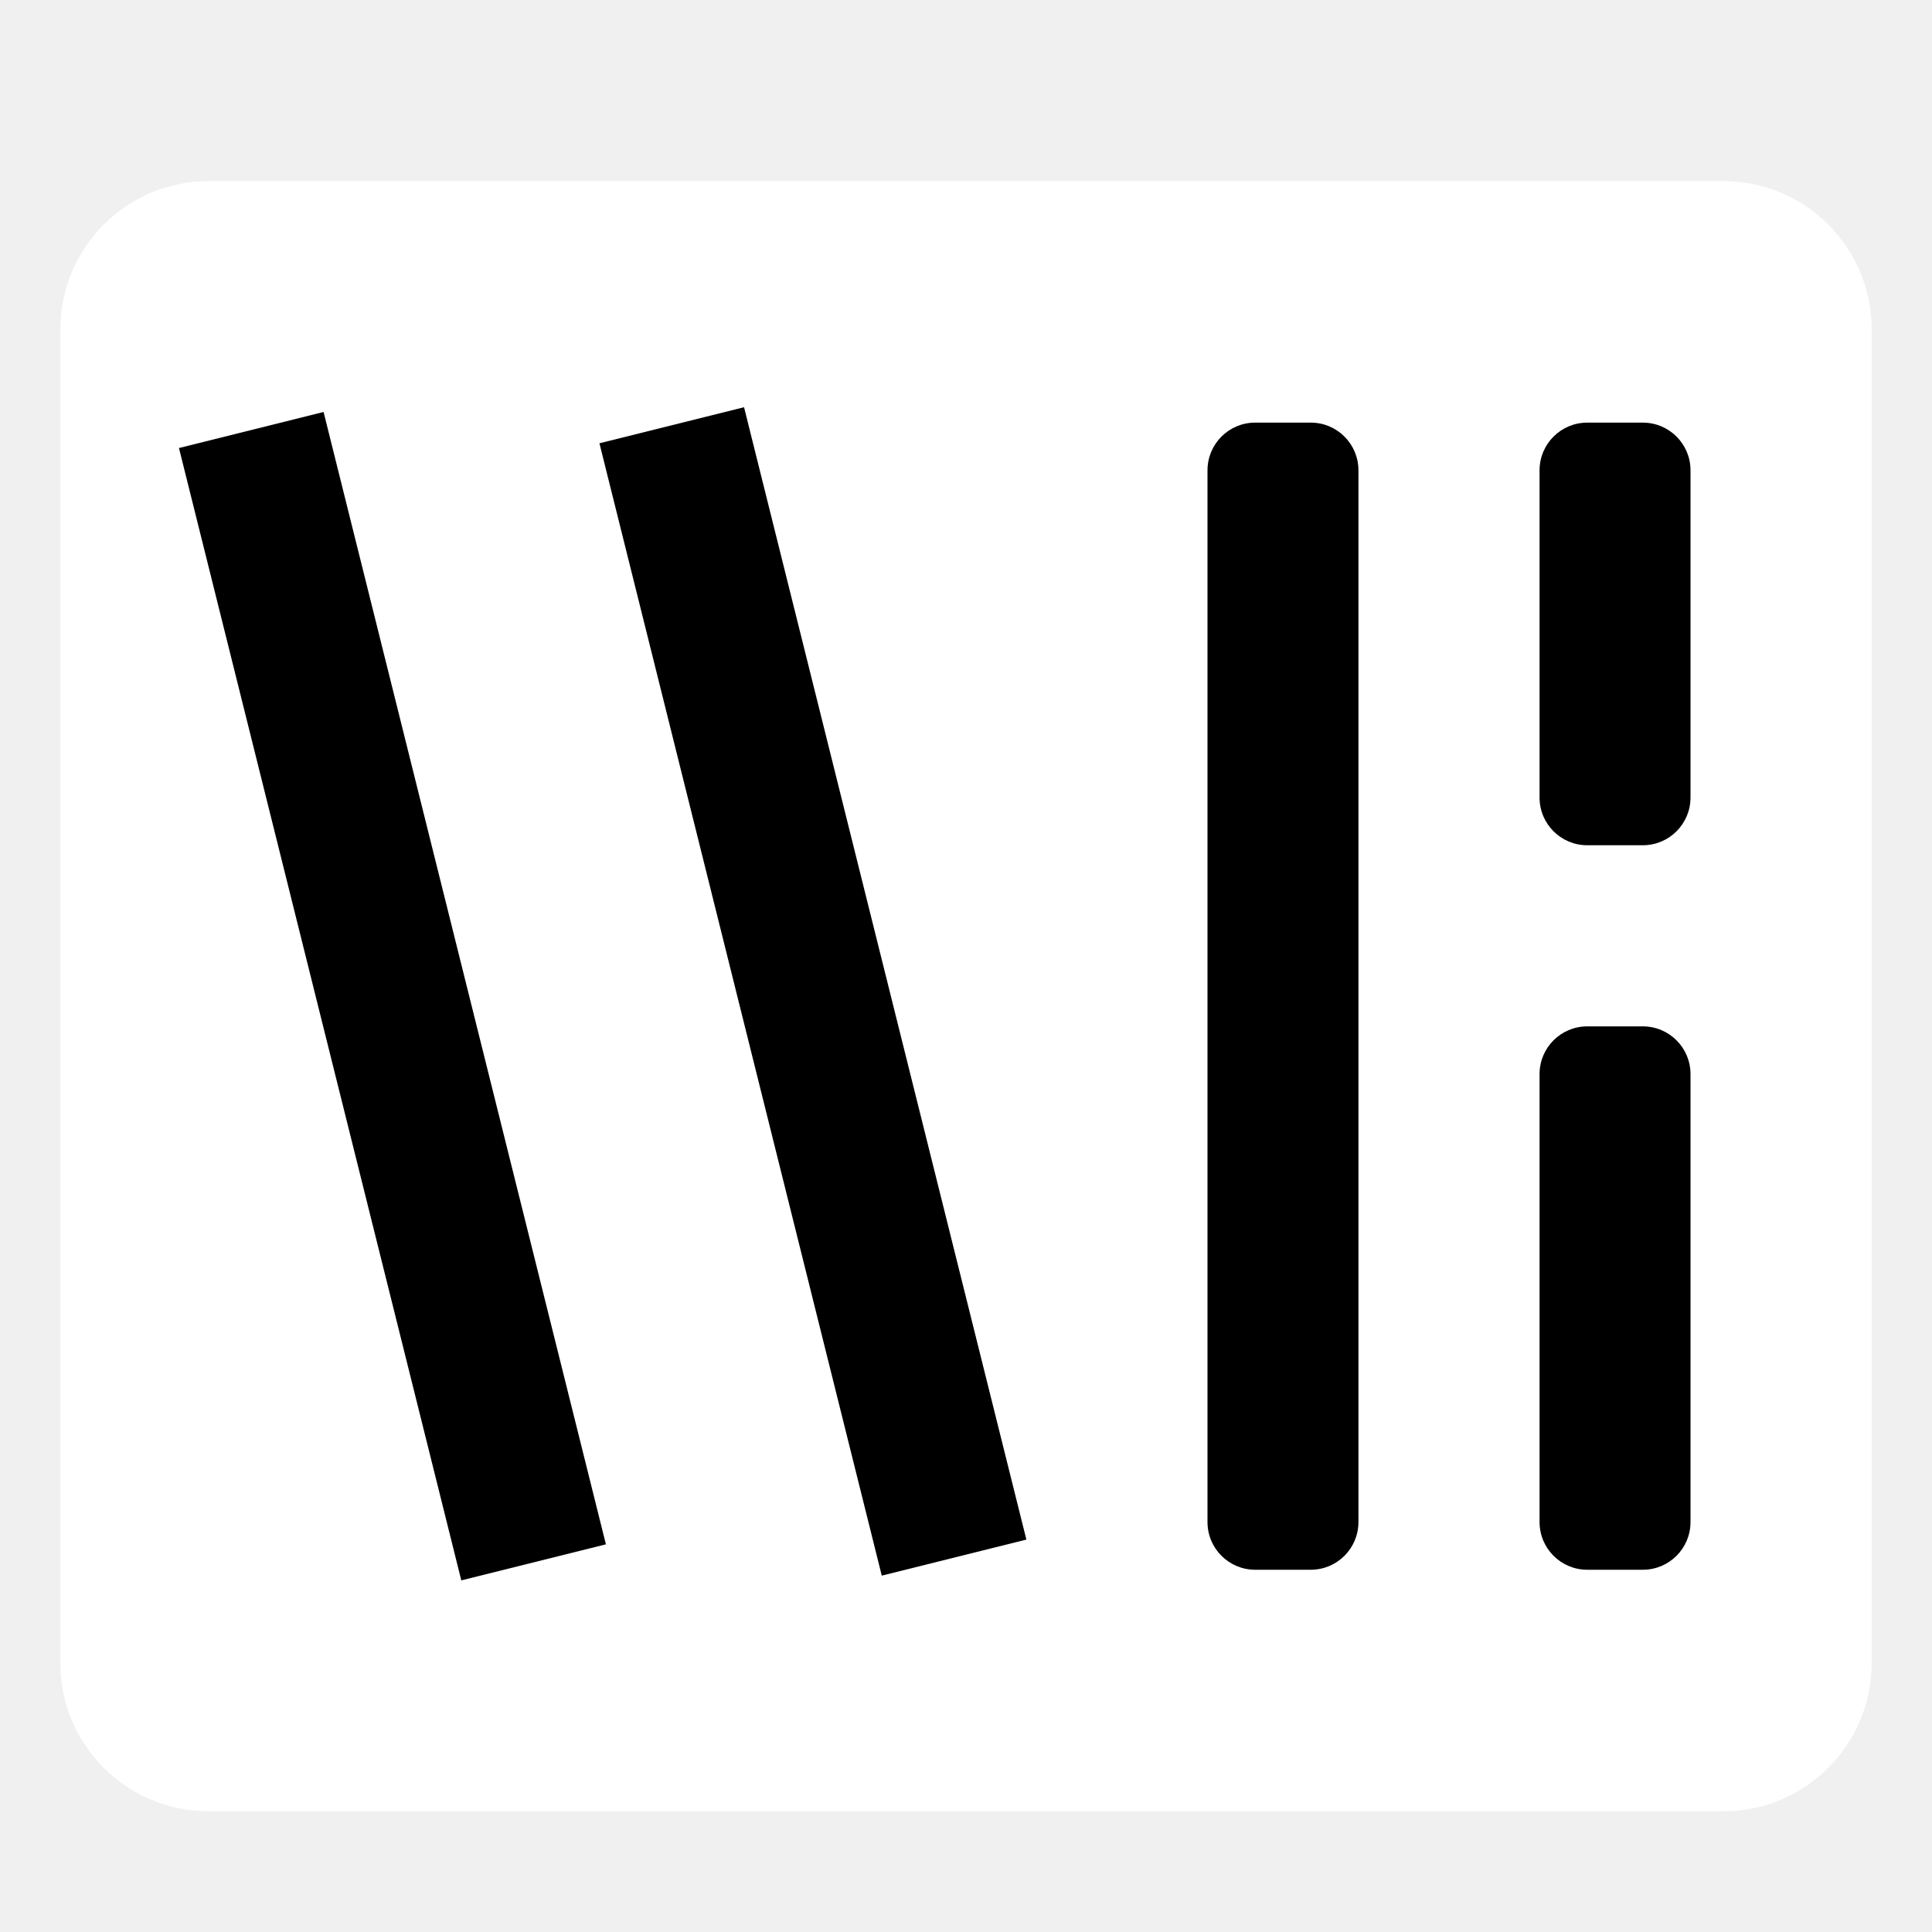
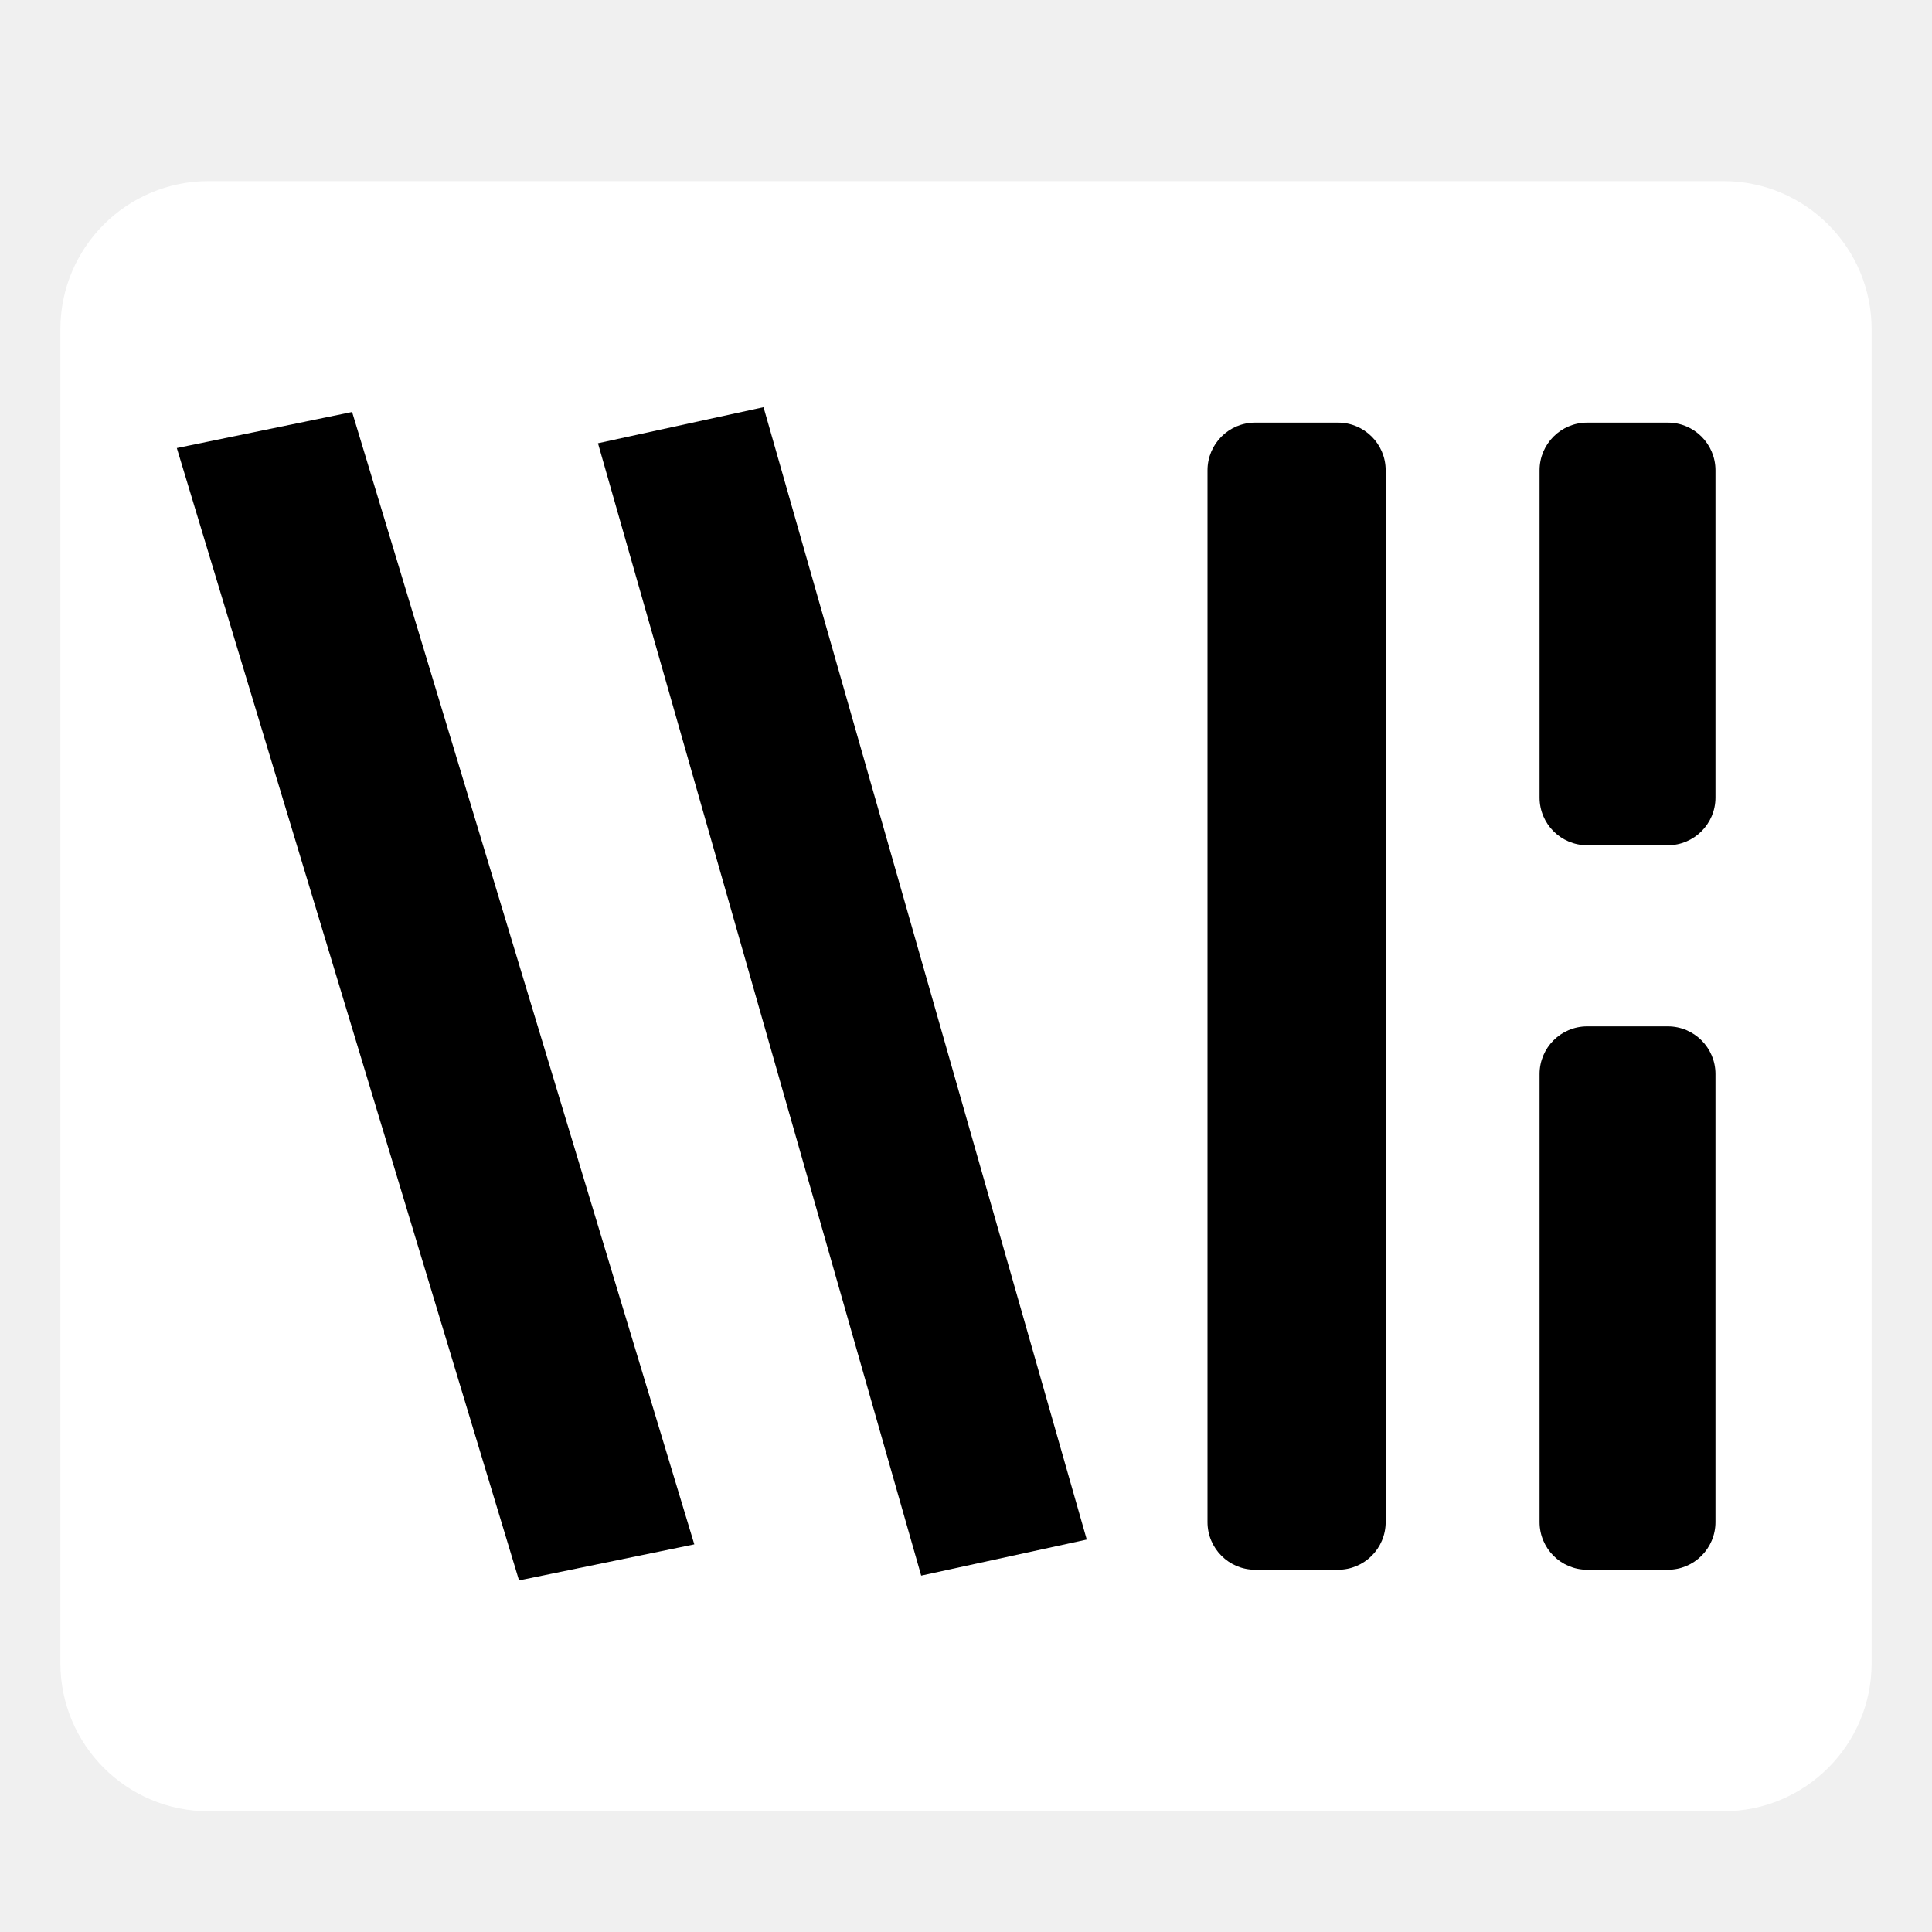
- <svg xmlns="http://www.w3.org/2000/svg" id="svg92" height="64" width="64" viewBox="0 0 64 64" preserveAspectRatio="xMidYMid meet" version="1.1">
+ <svg xmlns="http://www.w3.org/2000/svg" version="1.1" preserveAspectRatio="xMidYMid meet" viewBox="0 0 64 64" width="64" height="64" id="svg92">
  <defs id="defs60">
-     <path id="e5T6qMu0A" d="" />
-     <path id="j2X7SBqSf" d="M43.88 15.36C44.54 15.36 45.07 15.89 45.07 16.55C45.07 23.57 45.07 43.45 45.07 50.47C45.07 51.13 44.54 51.66 43.88 51.66C43.11 51.66 41.99 51.66 41.22 51.66C40.56 51.66 40.03 51.13 40.03 50.47C40.03 43.45 40.03 23.57 40.03 16.55C40.03 15.89 40.56 15.36 41.22 15.36C41.99 15.36 43.11 15.36 43.88 15.36Z" />
-     <path id="b168uRnh64" d="M55.35 34.31C55.67 34.31 55.92 34.56 55.92 34.87C55.92 38.22 55.92 47.7 55.92 51.04C55.92 51.36 55.67 51.61 55.35 51.61C54.46 51.61 52.34 51.61 51.45 51.61C51.14 51.61 50.88 51.36 50.88 51.04C50.88 47.7 50.88 38.22 50.88 34.87C50.88 34.56 51.14 34.31 51.45 34.31C52.34 34.31 54.46 34.31 55.35 34.31Z" />
-     <path id="c29aVjdIpq" d="M55.13 14.11C55.38 14.11 55.58 14.31 55.58 14.56C55.58 17.22 55.58 24.75 55.58 27.41C55.58 27.66 55.38 27.86 55.13 27.86C54.21 27.86 51.91 27.86 50.99 27.86C50.74 27.86 50.54 27.66 50.54 27.41C50.54 24.75 50.54 17.22 50.54 14.56C50.54 14.31 50.74 14.11 50.99 14.11C51.91 14.11 54.21 14.11 55.13 14.11Z" />
-     <path id="bfmqhaBOH" d="M23.33 14.15C24 13.98 24.68 14.38 24.85 15.05C26.67 22.23 31.84 42.53 33.66 49.7C33.83 50.37 33.42 51.05 32.76 51.22C32.02 51.41 31.03 51.66 30.3 51.85C29.63 52.02 28.95 51.62 28.78 50.95C26.95 43.77 21.79 23.47 19.96 16.3C19.79 15.63 20.2 14.95 20.87 14.78C21.6 14.59 22.59 14.34 23.33 14.15Z" />
-     <path id="bwadyXLOI" d="M9.48 14.15C10.15 13.98 10.83 14.38 11 15.05C12.83 22.23 17.99 42.53 19.81 49.7C19.98 50.37 19.58 51.05 18.91 51.22C18.18 51.41 17.18 51.66 16.45 51.85C15.78 52.02 15.1 51.62 14.93 50.95C13.11 43.77 7.94 23.47 6.12 16.3C5.95 15.63 6.35 14.95 7.02 14.78C7.76 14.59 8.75 14.34 9.48 14.15Z" />
+     <path d="" id="e5T6qMu0A" />
+     <path d="M43.88 15.36C44.54 15.36 45.07 15.89 45.07 16.55C45.07 23.57 45.07 43.45 45.07 50.47C45.07 51.13 44.54 51.66 43.88 51.66C43.11 51.66 41.99 51.66 41.22 51.66C40.56 51.66 40.03 51.13 40.03 50.47C40.03 43.45 40.03 23.57 40.03 16.55C40.03 15.89 40.56 15.36 41.22 15.36C41.99 15.36 43.11 15.36 43.88 15.36Z" id="j2X7SBqSf" />
+     <path d="M55.35 34.31C55.67 34.31 55.92 34.56 55.92 34.87C55.92 38.22 55.92 47.7 55.92 51.04C55.92 51.36 55.67 51.61 55.35 51.61C54.46 51.61 52.34 51.61 51.45 51.61C51.14 51.61 50.88 51.36 50.88 51.04C50.88 47.7 50.88 38.22 50.88 34.87C50.88 34.56 51.14 34.31 51.45 34.31C52.34 34.31 54.46 34.31 55.35 34.31Z" id="b168uRnh64" />
+     <path d="M55.13 14.11C55.38 14.11 55.58 14.31 55.58 14.56C55.58 17.22 55.58 24.75 55.58 27.41C55.58 27.66 55.38 27.86 55.13 27.86C54.21 27.86 51.91 27.86 50.99 27.86C50.74 27.86 50.54 27.66 50.54 27.41C50.54 24.75 50.54 17.22 50.54 14.56C50.54 14.31 50.74 14.11 50.99 14.11C51.91 14.11 54.21 14.11 55.13 14.11Z" id="c29aVjdIpq" />
+     <path d="M23.33 14.15C24 13.98 24.68 14.38 24.85 15.05C26.67 22.23 31.84 42.53 33.66 49.7C33.83 50.37 33.42 51.05 32.76 51.22C32.02 51.41 31.03 51.66 30.3 51.85C29.63 52.02 28.95 51.62 28.78 50.95C26.95 43.77 21.79 23.47 19.96 16.3C19.79 15.63 20.2 14.95 20.87 14.78C21.6 14.59 22.59 14.34 23.33 14.15Z" id="bfmqhaBOH" />
+     <path d="M9.48 14.15C10.15 13.98 10.83 14.38 11 15.05C12.83 22.23 17.99 42.53 19.81 49.7C19.98 50.37 19.58 51.05 18.91 51.22C18.18 51.41 17.18 51.66 16.45 51.85C15.78 52.02 15.1 51.62 14.93 50.95C13.11 43.77 7.94 23.47 6.12 16.3C5.95 15.63 6.35 14.95 7.02 14.78C7.76 14.59 8.75 14.34 9.48 14.15Z" id="bwadyXLOI" />
  </defs>
-   <rect style="opacity:1;fill:#ffffff;stroke-width:1.127" id="rect42" width="60" height="54" x="2" y="6" ry="4.909" />
-   <rect transform="rotate(-14)" rx="0" ry="1.579" y="15.835" x="2.162" height="38.659" width="4.937" id="rect98" style="fill:#000000;fill-rule:evenodd" />
-   <rect style="fill:#000000;fill-rule:evenodd" id="rect98-4" width="5" height="18" x="51" y="34" ry="1.579" />
-   <rect style="fill:#000000;fill-rule:evenodd" id="rect98-8" width="4.937" height="38.659" x="15.715" y="19.052" ry="1.579" rx="0" transform="rotate(-14)" />
-   <rect ry="1.579" y="14" x="51" height="14" width="5" id="rect98-4-6" style="fill:#000000;fill-rule:evenodd" />
-   <rect style="fill:#000000;fill-rule:evenodd" id="rect98-4-6-5" width="5" height="38" x="40" y="14" ry="1.579" />
+   <rect ry="4.909" y="6" x="2" height="54" width="60" id="rect42" style="opacity:1;fill:#ffffff;stroke-width:1.127" />
+   <rect style="fill:#000000;fill-rule:evenodd;stroke-width:1.103" id="rect98" width="5.928" height="39.186" x="1.319" y="15.783" ry="1.601" rx="0" transform="matrix(0.9794914,-0.2014861,0.2892813,0.9572441,0,0)" />
+   <rect ry="1.579" y="34" x="51" height="18" width="5.827" id="rect98-4" style="fill:#000000;fill-rule:evenodd;stroke-width:1.08" />
+   <rect transform="matrix(0.9770964,-0.212797,0.2744768,0.9615937,0,0)" rx="0" ry="1.594" y="18.6" x="15.048" height="39.009" width="5.613" id="rect98-8" style="fill:#000000;fill-rule:evenodd;stroke-width:1.071" />
+   <rect style="fill:#000000;fill-rule:evenodd;stroke-width:1.08" id="rect98-4-6" width="5.827" height="14" x="51" y="14" ry="1.579" />
+   <rect ry="1.579" y="14" x="40" height="38" width="5.902" id="rect98-4-6-5" style="fill:#000000;fill-rule:evenodd;stroke-width:1.087" />
</svg>
